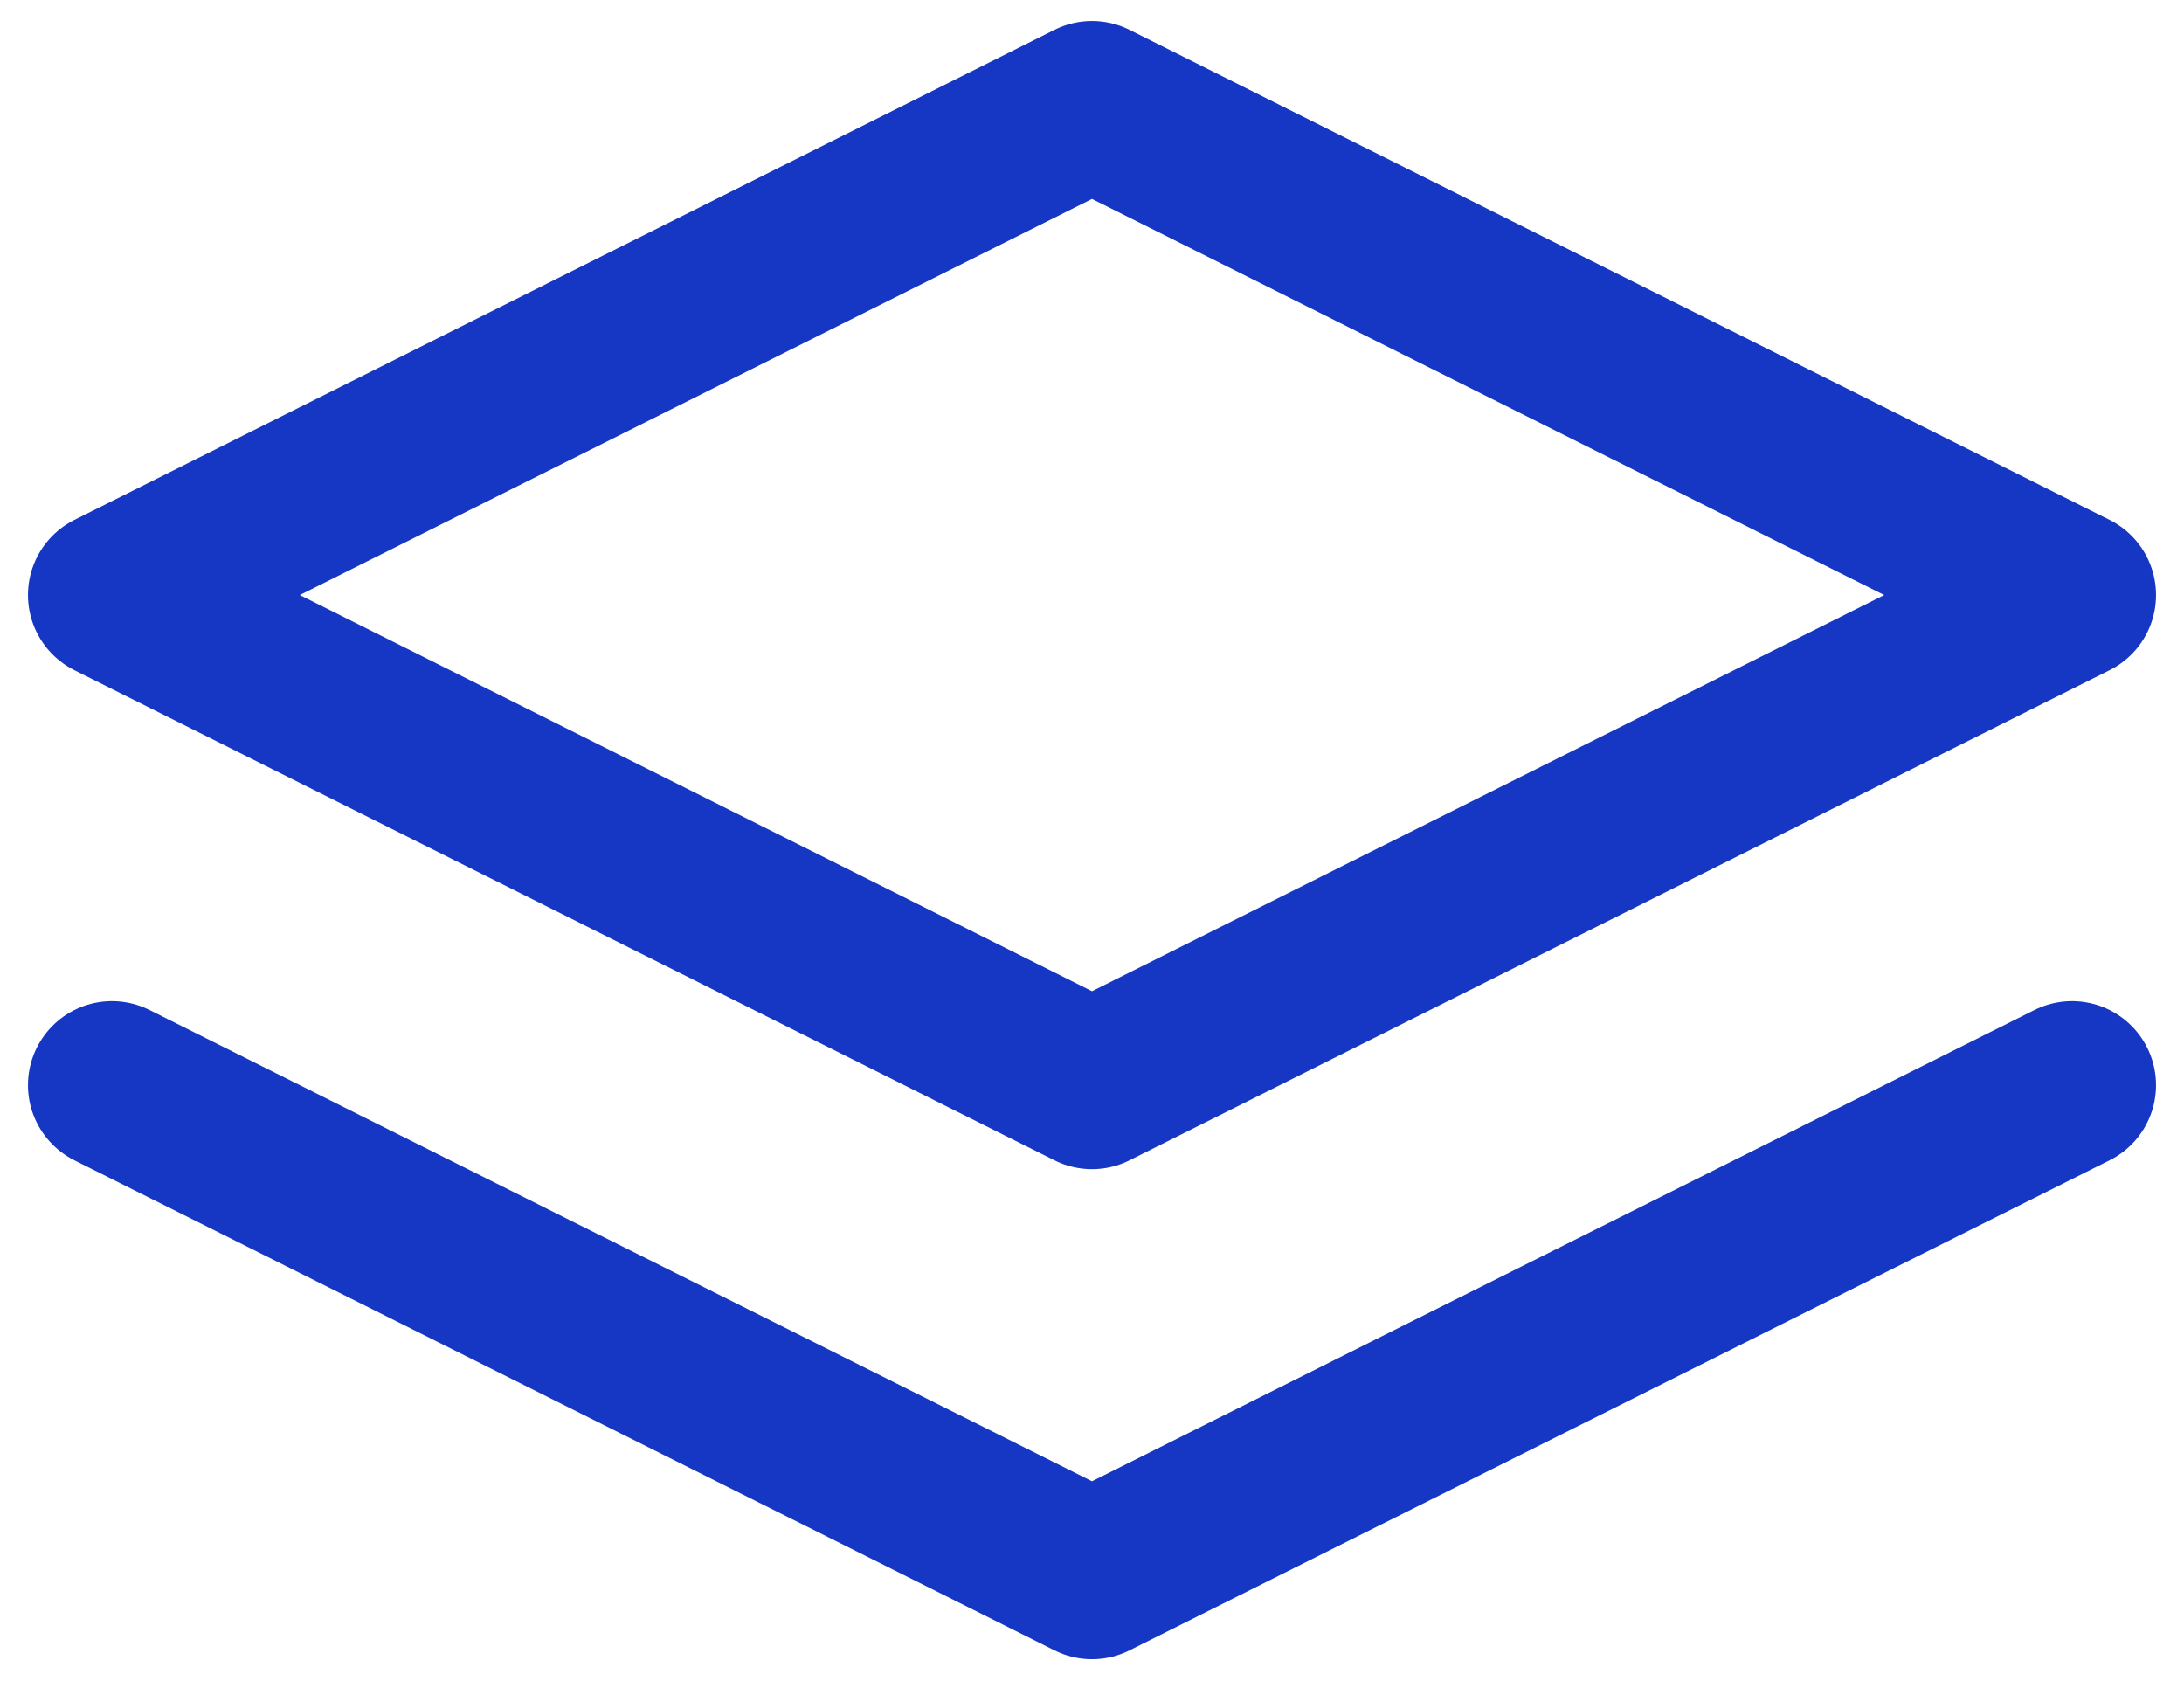
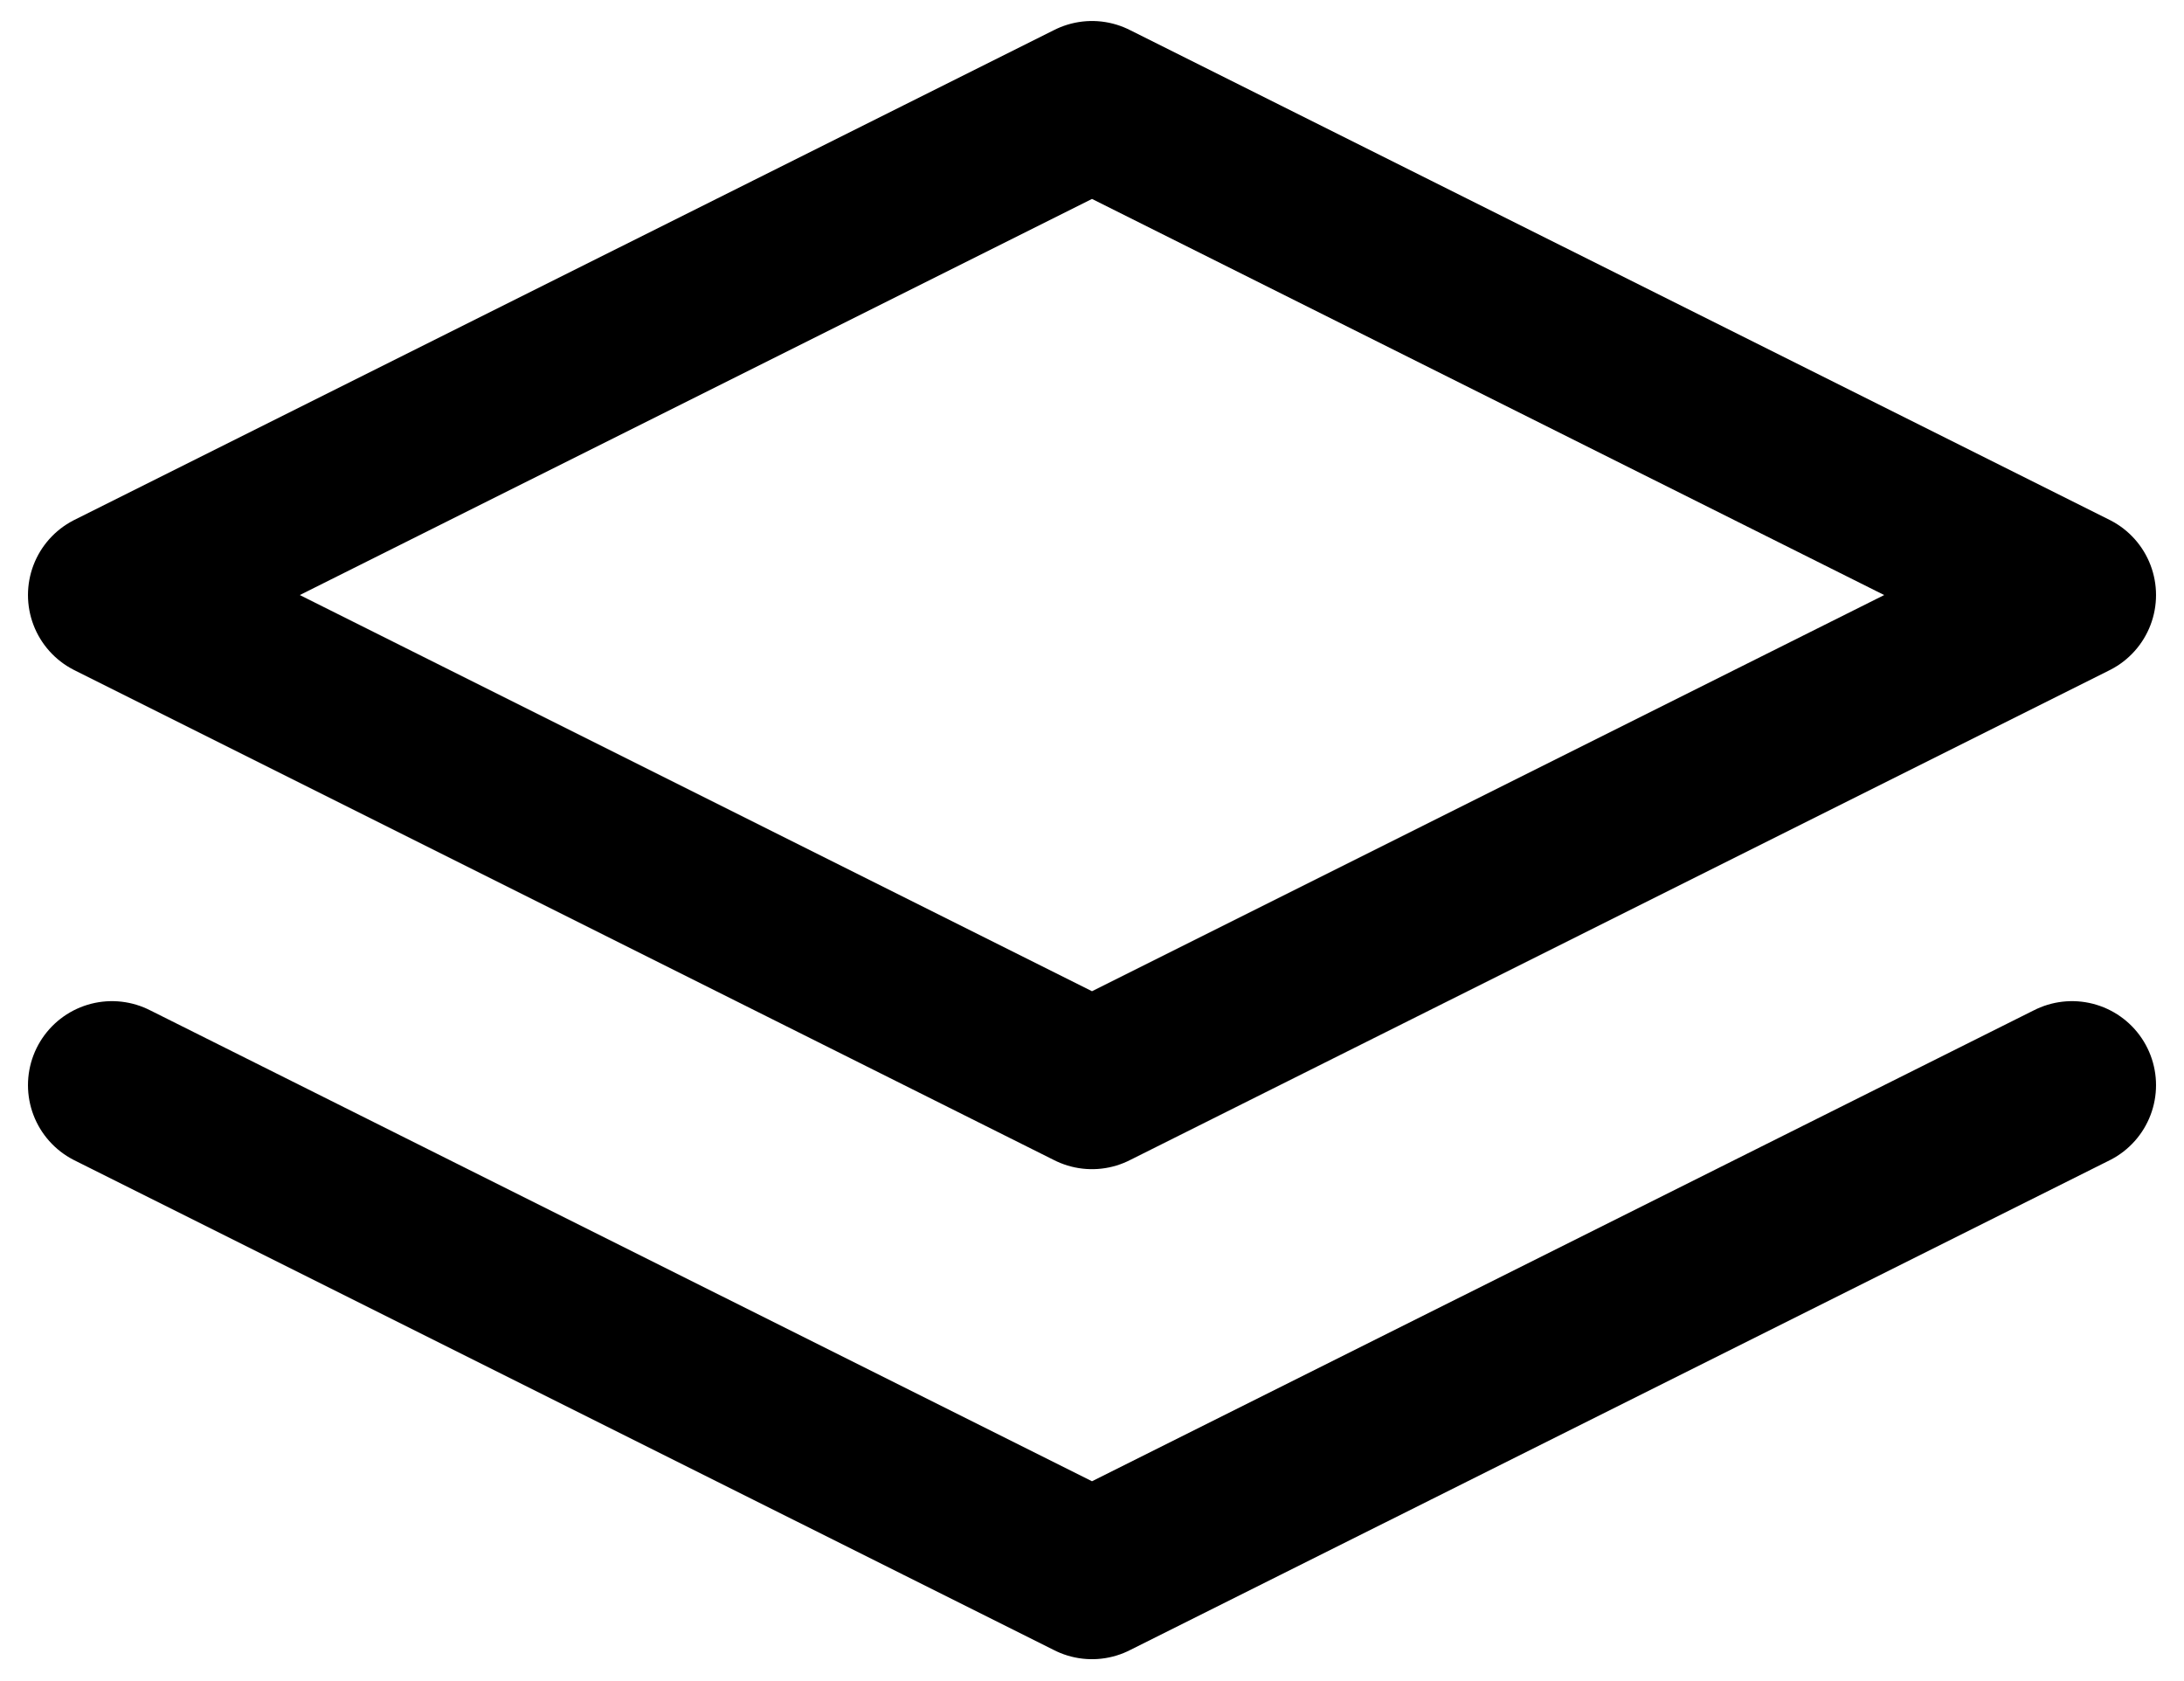
<svg xmlns="http://www.w3.org/2000/svg" width="26" height="20" viewBox="0 0 26 20" fill="none">
-   <path d="M1.333 12.917L13 18.75L24.667 12.917M13 1.25L1.333 7.083L13 12.917L24.667 7.083L13 1.25Z" stroke="#1637C4" stroke-width="2" stroke-linecap="round" stroke-linejoin="round" />
+   <path d="M1.333 12.917L13 18.75L24.667 12.917M13 1.25L1.333 7.083L13 12.917L24.667 7.083L13 1.25Z" stroke="currentColor" stroke-width="2" stroke-linecap="round" stroke-linejoin="round" />
</svg>
